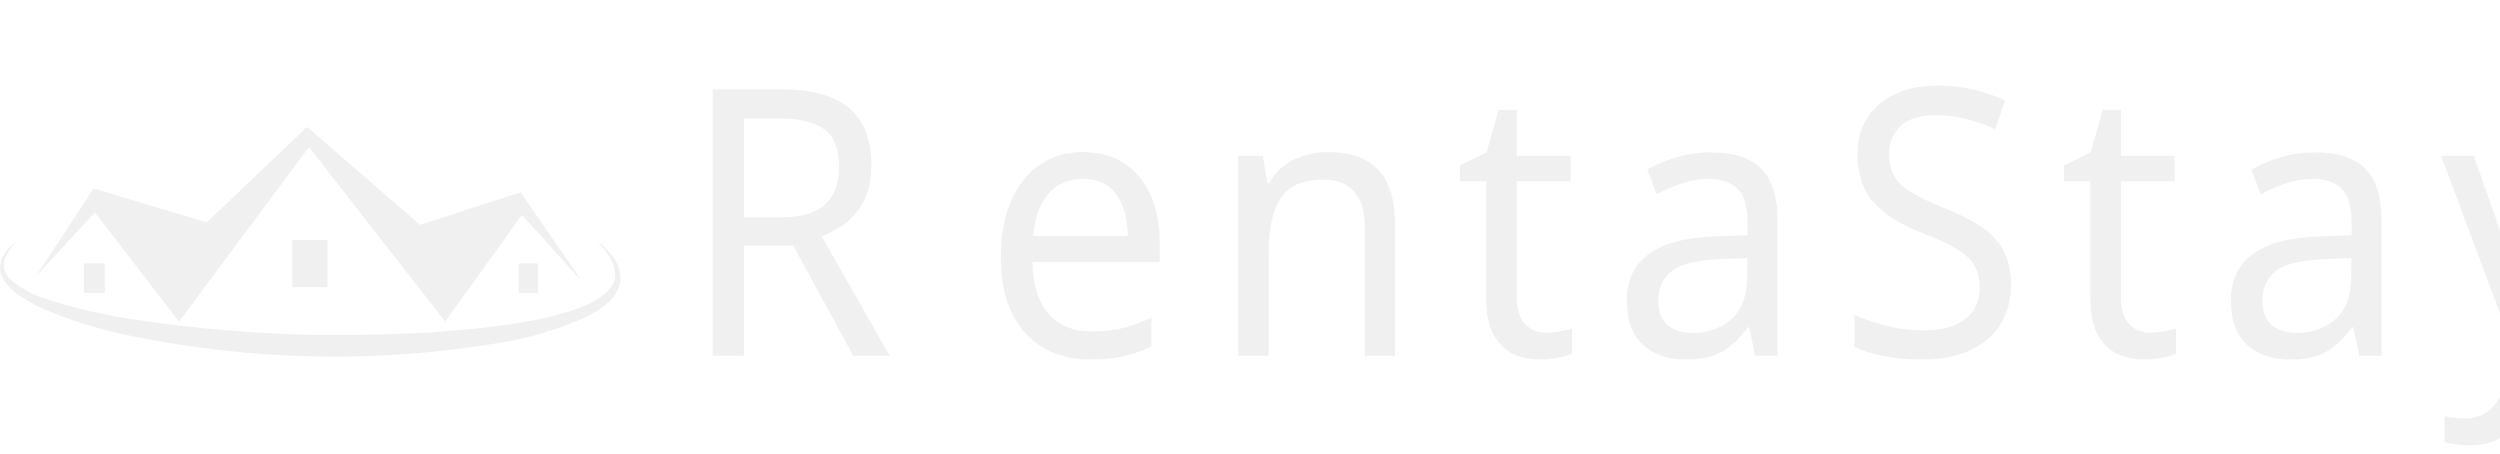
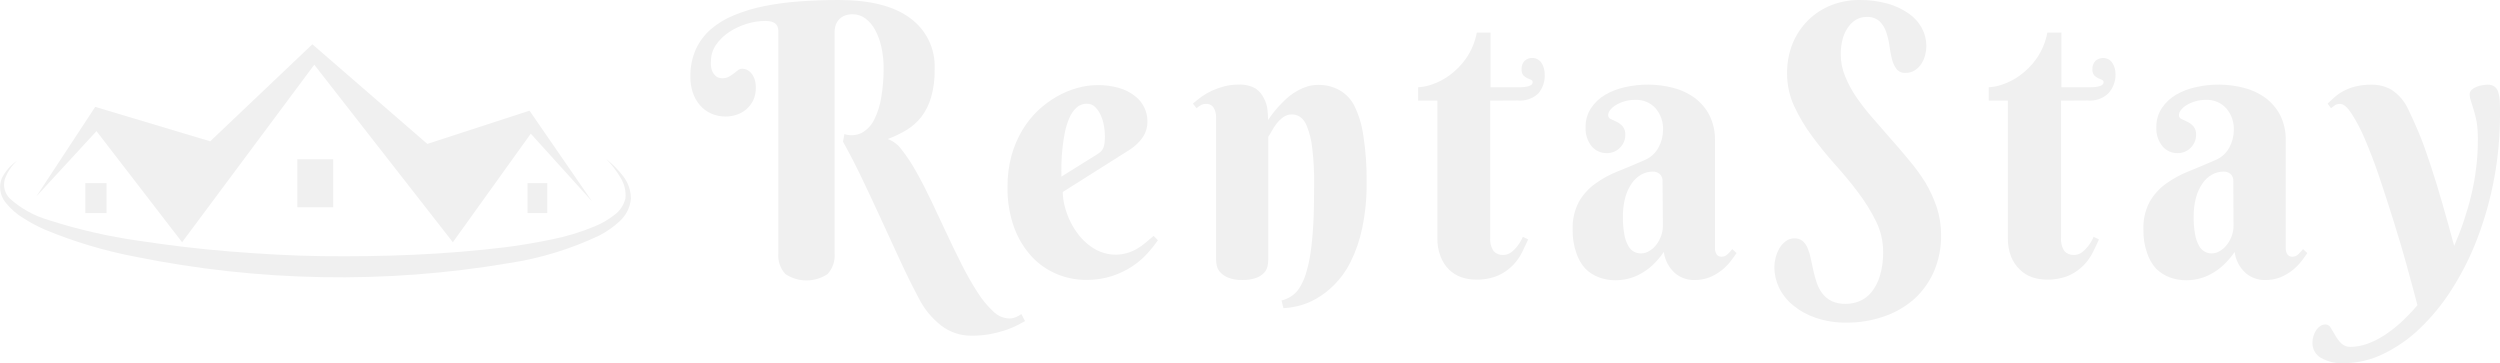
- <svg xmlns="http://www.w3.org/2000/svg" viewBox="0 0 361.84 65.65">
+ <svg xmlns="http://www.w3.org/2000/svg" viewBox="0 0 355.75 51.63">
  <defs>
-     <style>
-             .cls-1,.cls-2 {
-                 fill:#F0F0F0;    
-             }
-             .cls-2 {
-                 font-size:54px;
-                 font-family:BerkshireSwash-Regular, Berkshire Swash;
-                 letter-spacing:0.08em;
-             }
-             .cls-3 {
-                 letter-spacing:0.09em;
-             }
-         </style>
+     <style>.cls-1{fill:#F0F0F0;}</style>
  </defs>
  <g id="Layer_2" data-name="Layer 2">
    <g id="Layer_1-2" data-name="Layer 1">
-       <polygon class="cls-1" points="5.19 40.01 13.55 27.28 29.91 32.19 44.45 18.38 60.81 32.55 75.35 27.83 84.25 40.73 75.53 31.1 64.44 46.55 44.72 21.29 25.91 46.55 13.73 30.74 5.19 40.01" />
-       <path class="cls-1" d="M2.47,34.92A6.47,6.47,0,0,0,.68,37.59a2.8,2.8,0,0,0,.74,2.76,14.19,14.19,0,0,0,5.52,3,76.87,76.87,0,0,0,12.73,2.93c4.33.65,8.68,1.18,13,1.52s8.75.63,13.13.67,8.76,0,13.14-.19,8.75-.55,13.08-1.09c2.17-.27,4.32-.64,6.44-1.09a32.12,32.12,0,0,0,6.17-1.86,12.26,12.26,0,0,0,2.71-1.56A4.08,4.08,0,0,0,89,40.29a4.64,4.64,0,0,0-.71-2.95,13.36,13.36,0,0,0-2-2.61,13.63,13.63,0,0,1,2.37,2.37,5.25,5.25,0,0,1,1.16,3.27,5,5,0,0,1-1.61,3.22,13.25,13.25,0,0,1-2.84,2,46.83,46.83,0,0,1-12.9,4,142.39,142.39,0,0,1-26.63,2,147.88,147.88,0,0,1-26.55-2.9A66,66,0,0,1,6.39,44.76a25.42,25.42,0,0,1-3-1.6A9.51,9.51,0,0,1,.77,40.87a3.45,3.45,0,0,1-.51-3.43A6.59,6.59,0,0,1,2.47,34.92Z" />
-       <text class="cls-2" transform="translate(98.29 51.49) scale(0.93 1)">
-                 R
-                 <tspan class="cls-3" x="47.1" y="0">
-                     entaStay
-                 </tspan>
-       </text>
-       <rect class="cls-1" x="12.14" y="38.13" width="3.02" height="4.26" />
-       <rect class="cls-1" x="42.31" y="34.73" width="5.1" height="6.83" />
-       <rect class="cls-1" x="75.07" y="38.13" width="2.81" height="4.26" />
+       <polygon class="cls-1" points="5.19 27.93 13.55 15.21 29.91 20.11 44.45 6.3 60.81 20.48 75.35 15.75 84.25 28.66 75.53 19.02 64.44 34.47 44.72 9.21 25.91 34.47 13.73 18.66 5.19 27.93" />
+       <path class="cls-1" d="M2.47,22.84A6.47,6.47,0,0,0,.68,25.51a2.79,2.79,0,0,0,.74,2.76,14.07,14.07,0,0,0,5.52,3.05,76.87,76.87,0,0,0,12.73,2.93c4.33.65,8.68,1.19,13,1.53s8.75.62,13.13.67,8.76,0,13.14-.2,8.75-.55,13.08-1.08c2.17-.28,4.32-.65,6.44-1.09a32.14,32.14,0,0,0,6.17-1.87,11.52,11.52,0,0,0,2.71-1.56A4.08,4.08,0,0,0,89,28.22a4.62,4.62,0,0,0-.71-2.95,12.79,12.79,0,0,0-2-2.61A13.23,13.23,0,0,1,88.62,25a5.25,5.25,0,0,1,1.16,3.27,4.93,4.93,0,0,1-1.61,3.22,13.25,13.25,0,0,1-2.84,2,46.16,46.16,0,0,1-12.9,3.95,143.25,143.25,0,0,1-26.63,2,147,147,0,0,1-26.55-2.91A66,66,0,0,1,6.39,32.68a22.78,22.78,0,0,1-3-1.6A9.35,9.35,0,0,1,.77,28.79a3.44,3.44,0,0,1-.51-3.43A6.66,6.66,0,0,1,2.47,22.84Z" />
+       <path class="cls-1" d="M119.32,0Q126,0,129.46,2.54A8.46,8.46,0,0,1,133,9.83a13.51,13.51,0,0,1-.5,4,8.44,8.44,0,0,1-1.39,2.8A7.85,7.85,0,0,1,129,18.5a15.68,15.68,0,0,1-2.67,1.28,4.26,4.26,0,0,1,2,1.55,23,23,0,0,1,2.06,3.13c.7,1.23,1.41,2.61,2.13,4.12l2.16,4.59q1.08,2.32,2.19,4.51a42.34,42.34,0,0,0,2.22,3.9,13.62,13.62,0,0,0,2.25,2.74,3.39,3.39,0,0,0,2.26,1,2.38,2.38,0,0,0,1-.21,3.23,3.23,0,0,0,.74-.42l.52,1c-.33.19-.73.41-1.2.64a12.9,12.9,0,0,1-1.66.68,16.92,16.92,0,0,1-2.13.54,15.11,15.11,0,0,1-2.63.22,7,7,0,0,1-4.27-1.41,11.6,11.6,0,0,1-3.27-4c-.93-1.76-1.84-3.6-2.73-5.54s-1.79-3.86-2.67-5.8-1.78-3.82-2.66-5.67-1.78-3.57-2.68-5.19l.2-1.08a3.26,3.26,0,0,0,2.5-.19,4.34,4.34,0,0,0,1.75-1.88,11.16,11.16,0,0,0,1-3.2,24.14,24.14,0,0,0,.33-4.12,13.3,13.3,0,0,0-.32-3,9.24,9.24,0,0,0-.89-2.43,4.86,4.86,0,0,0-1.38-1.63,3,3,0,0,0-1.8-.6,3,3,0,0,0-1.29.25,2.3,2.3,0,0,0-.79.64,2.19,2.19,0,0,0-.4.81,3.58,3.58,0,0,0-.11.83V36a3.89,3.89,0,0,1-1,3,5.42,5.42,0,0,1-6,0,3.92,3.92,0,0,1-1-3V4.43c0-1-.61-1.45-1.85-1.45a9,9,0,0,0-2.72.43,9.55,9.55,0,0,0-2.49,1.19,6.75,6.75,0,0,0-1.82,1.79,4,4,0,0,0-.71,2.26A3.51,3.51,0,0,0,101.3,10a2,2,0,0,0,.48.75,1.17,1.17,0,0,0,.55.32,2.39,2.39,0,0,0,.4.07,2,2,0,0,0,1-.23,6.24,6.24,0,0,0,.71-.47L105,10a1,1,0,0,1,.65-.22,1.63,1.63,0,0,1,.62.14,1.79,1.79,0,0,1,.61.47,2.52,2.52,0,0,1,.48.83,3.54,3.54,0,0,1,.19,1.25,4.11,4.11,0,0,1-.37,1.82,4.19,4.19,0,0,1-1,1.28,4,4,0,0,1-1.37.76,4.79,4.79,0,0,1-1.52.25,4.94,4.94,0,0,1-2.11-.43,4.65,4.65,0,0,1-1.6-1.2,5.26,5.26,0,0,1-1-1.8,6.77,6.77,0,0,1-.34-2.18A9.41,9.41,0,0,1,99,7.05a8.45,8.45,0,0,1,2.14-2.88,11.91,11.91,0,0,1,3.31-2A22.56,22.56,0,0,1,108.76.87a39.17,39.17,0,0,1,5-.67C115.55.07,117.4,0,119.32,0Z" />
+       <path class="cls-1" d="M151.23,27.32a8.32,8.32,0,0,0,.23,1.83,11.37,11.37,0,0,0,.67,2,10.68,10.68,0,0,0,1.09,1.91,8.51,8.51,0,0,0,1.49,1.62,6.85,6.85,0,0,0,1.86,1.14,5.89,5.89,0,0,0,2.25.42A5.64,5.64,0,0,0,160.4,36a6.2,6.2,0,0,0,1.37-.58,9,9,0,0,0,1.22-.86c.39-.32.78-.67,1.17-1l.61.63A16.12,16.12,0,0,1,163.33,36a11.36,11.36,0,0,1-2.12,1.84,12,12,0,0,1-2.9,1.42,11.66,11.66,0,0,1-3.79.57,10.8,10.8,0,0,1-4.13-.83,10.33,10.33,0,0,1-3.58-2.49,12.47,12.47,0,0,1-2.5-4.14,16.29,16.29,0,0,1-.94-5.8,16.53,16.53,0,0,1,.56-4.41,14.69,14.69,0,0,1,1.53-3.61,13.31,13.31,0,0,1,2.24-2.82,14.39,14.39,0,0,1,2.7-2,12.86,12.86,0,0,1,2.89-1.21,10.77,10.77,0,0,1,2.84-.41,10.54,10.54,0,0,1,3.15.42,6.59,6.59,0,0,1,2.23,1.14,4.51,4.51,0,0,1,1.77,3.61,4,4,0,0,1-.65,2.23,6.42,6.42,0,0,1-1.76,1.72Zm4.9-5.36a4.28,4.28,0,0,0,.53-.4,1.47,1.47,0,0,0,.33-.48,2.67,2.67,0,0,0,.18-.68,7.36,7.36,0,0,0,.06-1,8.76,8.76,0,0,0-.13-1.46,6.37,6.37,0,0,0-.45-1.52,4,4,0,0,0-.81-1.19,1.62,1.62,0,0,0-1.17-.47,2.13,2.13,0,0,0-1.5.57,4.21,4.21,0,0,0-1,1.46,10,10,0,0,0-.63,2,23,23,0,0,0-.35,2.31c-.09.77-.13,1.52-.15,2.23s0,1.31,0,1.8Z" />
+       <path class="cls-1" d="M187,26.29a39.17,39.17,0,0,0-.28-5.31,11.68,11.68,0,0,0-.74-3,2.9,2.9,0,0,0-1-1.37,2.2,2.2,0,0,0-1.14-.33,2.09,2.09,0,0,0-1.26.41,4.7,4.7,0,0,0-.95.94,6.91,6.91,0,0,0-.68,1.05,6.61,6.61,0,0,1-.48.79V37.05a4.1,4.1,0,0,1-.1.83,2,2,0,0,1-.47.92,3,3,0,0,1-1.13.74,5.54,5.54,0,0,1-2,.3,5.1,5.1,0,0,1-2-.33,3.17,3.17,0,0,1-1.14-.78,2,2,0,0,1-.48-.92,3.68,3.68,0,0,1-.1-.76V16.69a2.6,2.6,0,0,0-.33-1.33,1.18,1.18,0,0,0-1.11-.57,1.43,1.43,0,0,0-.71.16,4.18,4.18,0,0,0-.63.45l-.52-.66q.57-.49,1.26-1a9.93,9.93,0,0,1,1.5-.86,11.36,11.36,0,0,1,1.73-.6,7.8,7.8,0,0,1,2-.24,4.5,4.5,0,0,1,2.46.57A3.6,3.6,0,0,1,179.86,14a4.32,4.32,0,0,1,.5,1.65,14.14,14.14,0,0,1,.09,1.44,14.39,14.39,0,0,1,2.05-2.51,10.63,10.63,0,0,1,1-.92,8.27,8.27,0,0,1,1.22-.8,6.52,6.52,0,0,1,1.36-.57,5.29,5.29,0,0,1,1.48-.21,6.08,6.08,0,0,1,2.94.69A5.35,5.35,0,0,1,192.7,15,13.89,13.89,0,0,1,194,19.29a38.87,38.87,0,0,1,.47,6.58,30.07,30.07,0,0,1-.64,6.64,19.62,19.62,0,0,1-1.66,4.8,12.19,12.19,0,0,1-2.32,3.23,11.87,11.87,0,0,1-2.61,2,9.8,9.8,0,0,1-2.52,1,10.9,10.9,0,0,1-2.09.31l-.27-1.09a4.44,4.44,0,0,0,1.36-.58A3.92,3.92,0,0,0,184.89,41a8.09,8.09,0,0,0,.9-1.93,19.61,19.61,0,0,0,.68-2.94c.18-1.18.32-2.57.41-4.18S187,28.43,187,26.29Z" />
+       <path class="cls-1" d="M212.06,14.32V33.8a3,3,0,0,0,.49,1.94,1.72,1.72,0,0,0,1.34.54,1.87,1.87,0,0,0,1.17-.39,4.4,4.4,0,0,0,.88-.9,5.42,5.42,0,0,0,.76-1.29l.76.37c-.25.56-.54,1.17-.87,1.84a7.39,7.39,0,0,1-1.33,1.86,6.91,6.91,0,0,1-2.09,1.44,7.62,7.62,0,0,1-3.16.58,6.49,6.49,0,0,1-2.06-.34,4.77,4.77,0,0,1-1.76-1.09A5.4,5.4,0,0,1,205,36.52a6.88,6.88,0,0,1-.46-2.66V14.32h-2.74v-1.9a7.09,7.09,0,0,0,1.91-.38,9.28,9.28,0,0,0,2.5-1.28,10.43,10.43,0,0,0,2.38-2.4,9.55,9.55,0,0,0,1.56-3.72h1.95v7.78h4c1.3,0,2-.24,2-.71a.35.35,0,0,0-.24-.36,5.79,5.79,0,0,1-.55-.24,1.76,1.76,0,0,1-.55-.4,1.3,1.3,0,0,1-.24-.88,1.59,1.59,0,0,1,.42-1.16,1.53,1.53,0,0,1,1.11-.42,1.47,1.47,0,0,1,.77.2,1.64,1.64,0,0,1,.55.53,2.32,2.32,0,0,1,.33.75,3,3,0,0,1,.11.84,3.9,3.9,0,0,1-.91,2.73,3.77,3.77,0,0,1-2.94,1Z" />
+       <path class="cls-1" d="M232.7,14.21a5.36,5.36,0,0,0-1.54.21,5.09,5.09,0,0,0-1.22.53,3,3,0,0,0-.81.7,1.24,1.24,0,0,0-.29.72.57.57,0,0,0,.38.57l.84.4a2.81,2.81,0,0,1,.84.63,1.8,1.8,0,0,1,.38,1.25,2.45,2.45,0,0,1-.21,1,2.67,2.67,0,0,1-.56.81,2.48,2.48,0,0,1-.83.56,2.61,2.61,0,0,1-1,.2,2.76,2.76,0,0,1-2.21-1,4,4,0,0,1-.84-2.66,4.76,4.76,0,0,1,.78-2.75,6.17,6.17,0,0,1,2-1.89,9.75,9.75,0,0,1,2.84-1.09,14.56,14.56,0,0,1,6.81.09,8.93,8.93,0,0,1,3.07,1.42,7.28,7.28,0,0,1,2.12,2.48,7.71,7.71,0,0,1,.79,3.64v14.9a5.11,5.11,0,0,0,0,.52,1.47,1.47,0,0,0,.12.53,1,1,0,0,0,.29.4.91.91,0,0,0,.56.15,1.16,1.16,0,0,0,.82-.35,6.43,6.43,0,0,0,.67-.73l.61.56c-.24.37-.54.77-.88,1.21a7.27,7.27,0,0,1-1.24,1.24,7.08,7.08,0,0,1-1.71,1,5.94,5.94,0,0,1-2.22.39,4.13,4.13,0,0,1-2.73-1,4.91,4.91,0,0,1-1.57-3,11.17,11.17,0,0,1-1.62,1.9,8.3,8.3,0,0,1-1.72,1.23,6.91,6.91,0,0,1-1.77.69,7.75,7.75,0,0,1-1.79.21,6.73,6.73,0,0,1-2.27-.39,5.53,5.53,0,0,1-2-1.26A6.24,6.24,0,0,1,224.31,36a9.37,9.37,0,0,1-.52-3.34,7.78,7.78,0,0,1,.88-3.93,8.09,8.09,0,0,1,2.3-2.57,14.86,14.86,0,0,1,3.25-1.78q1.82-.73,3.72-1.56A4,4,0,0,0,236,21a5.18,5.18,0,0,0,.65-2.47,4.45,4.45,0,0,0-1.06-3.12A3.68,3.68,0,0,0,232.7,14.21Zm3.88,11.55a1.27,1.27,0,0,0-.4-1,1.44,1.44,0,0,0-1-.34,3.32,3.32,0,0,0-1.62.42,4,4,0,0,0-1.35,1.24,6.45,6.45,0,0,0-.93,2,10.15,10.15,0,0,0-.34,2.79,12.66,12.66,0,0,0,.21,2.53,4.8,4.8,0,0,0,.56,1.59,2,2,0,0,0,.81.83,2.12,2.12,0,0,0,1,.24,2.21,2.21,0,0,0,1.2-.36,3.49,3.49,0,0,0,1-.91,4.41,4.41,0,0,0,.66-1.23,4.19,4.19,0,0,0,.25-1.38Z" />
+       <path class="cls-1" d="M262.67,43.24a5.22,5.22,0,0,0,1.93-.38,4.45,4.45,0,0,0,1.7-1.27,6.73,6.73,0,0,0,1.2-2.3,11.31,11.31,0,0,0,.47-3.48,9.79,9.79,0,0,0-1-4.3,25.32,25.32,0,0,0-2.54-4.1c-1-1.35-2.12-2.68-3.3-4s-2.28-2.68-3.29-4.06a23.78,23.78,0,0,1-2.54-4.27,11,11,0,0,1-1-4.6,11.15,11.15,0,0,1,.81-4.34,10,10,0,0,1,2.23-3.3A9.79,9.79,0,0,1,260.59.74a10.76,10.76,0,0,1,4-.74,14.55,14.55,0,0,1,4,.51,10,10,0,0,1,3,1.4A6,6,0,0,1,273.48,4a5.3,5.3,0,0,1,.64,2.55,5.4,5.4,0,0,1-.17,1.3,4.26,4.26,0,0,1-.54,1.23,3,3,0,0,1-.93.92,2.29,2.29,0,0,1-1.31.37,1.52,1.52,0,0,1-1.33-.59,4.07,4.07,0,0,1-.64-1.46,17.94,17.94,0,0,1-.35-1.92,9.71,9.71,0,0,0-.47-1.91A3.67,3.67,0,0,0,267.43,3a2.59,2.59,0,0,0-1.85-.59,3,3,0,0,0-1.31.31,3.49,3.49,0,0,0-1.17,1,5,5,0,0,0-.84,1.65,8,8,0,0,0-.32,2.38,8.05,8.05,0,0,0,.61,3.08,16,16,0,0,0,1.61,3,32.26,32.26,0,0,0,2.28,2.92l2.61,3c.89,1,1.76,2,2.62,3.06A27.21,27.21,0,0,1,274,26a18.71,18.71,0,0,1,1.61,3.53,12.55,12.55,0,0,1,.61,3.88,12.77,12.77,0,0,1-1.06,5.31,11.45,11.45,0,0,1-2.88,3.93A12.64,12.64,0,0,1,268,45.06a15.88,15.88,0,0,1-5.2.85,13.16,13.16,0,0,1-4.4-.68,10.26,10.26,0,0,1-3.24-1.78,7.5,7.5,0,0,1-2-2.51,6.88,6.88,0,0,1-.67-2.92,5.72,5.72,0,0,1,.18-1.36,5.79,5.79,0,0,1,.54-1.33,3.47,3.47,0,0,1,.89-1,2,2,0,0,1,1.25-.41,1.75,1.75,0,0,1,1.18.39,2.84,2.84,0,0,1,.72,1.06,8.07,8.07,0,0,1,.44,1.5c.11.56.24,1.14.37,1.72a16.66,16.66,0,0,0,.48,1.71,5.41,5.41,0,0,0,.81,1.5,3.75,3.75,0,0,0,1.32,1.06A4.6,4.6,0,0,0,262.67,43.24Z" />
+       <path class="cls-1" d="M293.29,14.32V33.8a3,3,0,0,0,.48,1.94,1.74,1.74,0,0,0,1.35.54,1.89,1.89,0,0,0,1.17-.39,5,5,0,0,0,.88-.9,5.75,5.75,0,0,0,.75-1.29l.76.37c-.25.56-.53,1.17-.87,1.84a7.15,7.15,0,0,1-1.33,1.86,7,7,0,0,1-2.08,1.44,7.66,7.66,0,0,1-3.16.58,6.51,6.51,0,0,1-2.07-.34,4.65,4.65,0,0,1-1.75-1.09,5.28,5.28,0,0,1-1.24-1.84,7.08,7.08,0,0,1-.46-2.66V14.32H283v-1.9a7,7,0,0,0,1.9-.38,9.28,9.28,0,0,0,2.5-1.28,10.23,10.23,0,0,0,2.38-2.4,9.55,9.55,0,0,0,1.56-3.72h2v7.78h4c1.3,0,2-.24,2-.71a.36.36,0,0,0-.25-.36l-.55-.24a1.89,1.89,0,0,1-.55-.4,1.3,1.3,0,0,1-.24-.88,1.55,1.55,0,0,1,.43-1.16,1.64,1.64,0,0,1,1.88-.22,1.61,1.61,0,0,1,.54.53,2.32,2.32,0,0,1,.33.75,3,3,0,0,1,.11.84A3.9,3.9,0,0,1,300,13.3a3.77,3.77,0,0,1-2.94,1Z" />
+       <path class="cls-1" d="M313.92,14.21a5.36,5.36,0,0,0-1.54.21,5.09,5.09,0,0,0-1.22.53,3,3,0,0,0-.81.7,1.24,1.24,0,0,0-.29.72.58.58,0,0,0,.38.57l.84.4a2.81,2.81,0,0,1,.84.63,1.75,1.75,0,0,1,.38,1.25,2.45,2.45,0,0,1-.21,1,2.51,2.51,0,0,1-.56.81,2.39,2.39,0,0,1-.83.56,2.54,2.54,0,0,1-1,.2,2.73,2.73,0,0,1-2.2-1,3.93,3.93,0,0,1-.85-2.66,4.76,4.76,0,0,1,.78-2.75,6.27,6.27,0,0,1,2-1.89,9.71,9.71,0,0,1,2.85-1.09,14.52,14.52,0,0,1,6.8.09,8.93,8.93,0,0,1,3.07,1.42,7.28,7.28,0,0,1,2.12,2.48,7.71,7.71,0,0,1,.79,3.64v14.9a5.11,5.11,0,0,0,0,.52,1.47,1.47,0,0,0,.12.53,1,1,0,0,0,.29.4.91.91,0,0,0,.56.15,1.15,1.15,0,0,0,.82-.35,6.43,6.43,0,0,0,.67-.73l.61.56c-.24.37-.53.77-.88,1.21a7.27,7.27,0,0,1-1.24,1.24,7.08,7.08,0,0,1-1.71,1,5.94,5.94,0,0,1-2.22.39,4.15,4.15,0,0,1-2.73-1,4.86,4.86,0,0,1-1.56-3,11.2,11.2,0,0,1-1.63,1.9,8.3,8.3,0,0,1-1.72,1.23,6.91,6.91,0,0,1-1.77.69,7.75,7.75,0,0,1-1.79.21,6.73,6.73,0,0,1-2.27-.39,5.53,5.53,0,0,1-2-1.26A6.24,6.24,0,0,1,305.53,36a9.37,9.37,0,0,1-.52-3.34,7.78,7.78,0,0,1,.88-3.93,8.09,8.09,0,0,1,2.3-2.57,15.09,15.09,0,0,1,3.25-1.78q1.81-.73,3.72-1.56a4,4,0,0,0,2.06-1.8,5.18,5.18,0,0,0,.65-2.47,4.45,4.45,0,0,0-1.06-3.12A3.68,3.68,0,0,0,313.92,14.21Zm3.88,11.55a1.26,1.26,0,0,0-.39-1,1.46,1.46,0,0,0-1-.34,3.38,3.38,0,0,0-1.63.42,4,4,0,0,0-1.35,1.24,6.45,6.45,0,0,0-.93,2,10.15,10.15,0,0,0-.34,2.79,12.66,12.66,0,0,0,.21,2.53,5,5,0,0,0,.56,1.59,2,2,0,0,0,1.79,1.07,2.21,2.21,0,0,0,1.2-.36,3.49,3.49,0,0,0,1-.91,4.41,4.41,0,0,0,.66-1.23,4.19,4.19,0,0,0,.25-1.38Z" />
+       <path class="cls-1" d="M355.75,16.19A49.36,49.36,0,0,1,352.5,34a39.75,39.75,0,0,1-3.63,7.2,29.61,29.61,0,0,1-4.56,5.57,19.94,19.94,0,0,1-5.21,3.61,12.81,12.81,0,0,1-5.55,1.3,6,6,0,0,1-3.32-.78,2.41,2.41,0,0,1-1.17-2.1,3.35,3.35,0,0,1,.53-1.82,2.21,2.21,0,0,1,.59-.59,1.3,1.3,0,0,1,.73-.22.87.87,0,0,1,.77.5l.65,1.09a5.13,5.13,0,0,0,.83,1.1,1.79,1.79,0,0,0,1.34.5,7.11,7.11,0,0,0,2.29-.41,11.4,11.4,0,0,0,2.41-1.18,18.48,18.48,0,0,0,2.41-1.85A29.09,29.09,0,0,0,344,43.43c-.45-1.78-1-3.72-1.57-5.82s-1.22-4.21-1.88-6.34-1.34-4.18-2-6.16-1.36-3.73-2-5.26a24.32,24.32,0,0,0-1.91-3.67c-.61-.93-1.15-1.39-1.62-1.39a1.33,1.33,0,0,0-.72.16,6.64,6.64,0,0,0-.6.45l-.48-.66c.32-.3.66-.61,1-.92a6.44,6.44,0,0,1,1.27-.87,7.43,7.43,0,0,1,1.71-.65,9.37,9.37,0,0,1,2.34-.25,5.56,5.56,0,0,1,2.77.72,6.57,6.57,0,0,1,2.33,2.68c.5,1,1,2.13,1.57,3.48s1.1,2.87,1.65,4.54,1.11,3.47,1.67,5.42,1.13,4,1.7,6.1a43.29,43.29,0,0,0,2.44-7.26,33.42,33.42,0,0,0,.93-7.9,15.9,15.9,0,0,0-.17-2.48A16.33,16.33,0,0,0,352,15.6c-.15-.49-.28-.9-.39-1.24a2.86,2.86,0,0,1-.18-.91.9.9,0,0,1,.3-.68,2.17,2.17,0,0,1,.71-.43,3.47,3.47,0,0,1,.84-.22,4.13,4.13,0,0,1,.72-.07,1.58,1.58,0,0,1,1,.29,1.63,1.63,0,0,1,.52.83,4.81,4.81,0,0,1,.2,1.31C355.75,15,355.75,15.56,355.75,16.19Z" />
+       <rect class="cls-1" x="12.14" y="26.06" width="3.02" height="4.26" />
+       <rect class="cls-1" x="42.31" y="22.66" width="5.1" height="6.83" />
+       <rect class="cls-1" x="75.07" y="26.06" width="2.81" height="4.26" />
    </g>
  </g>
</svg>
